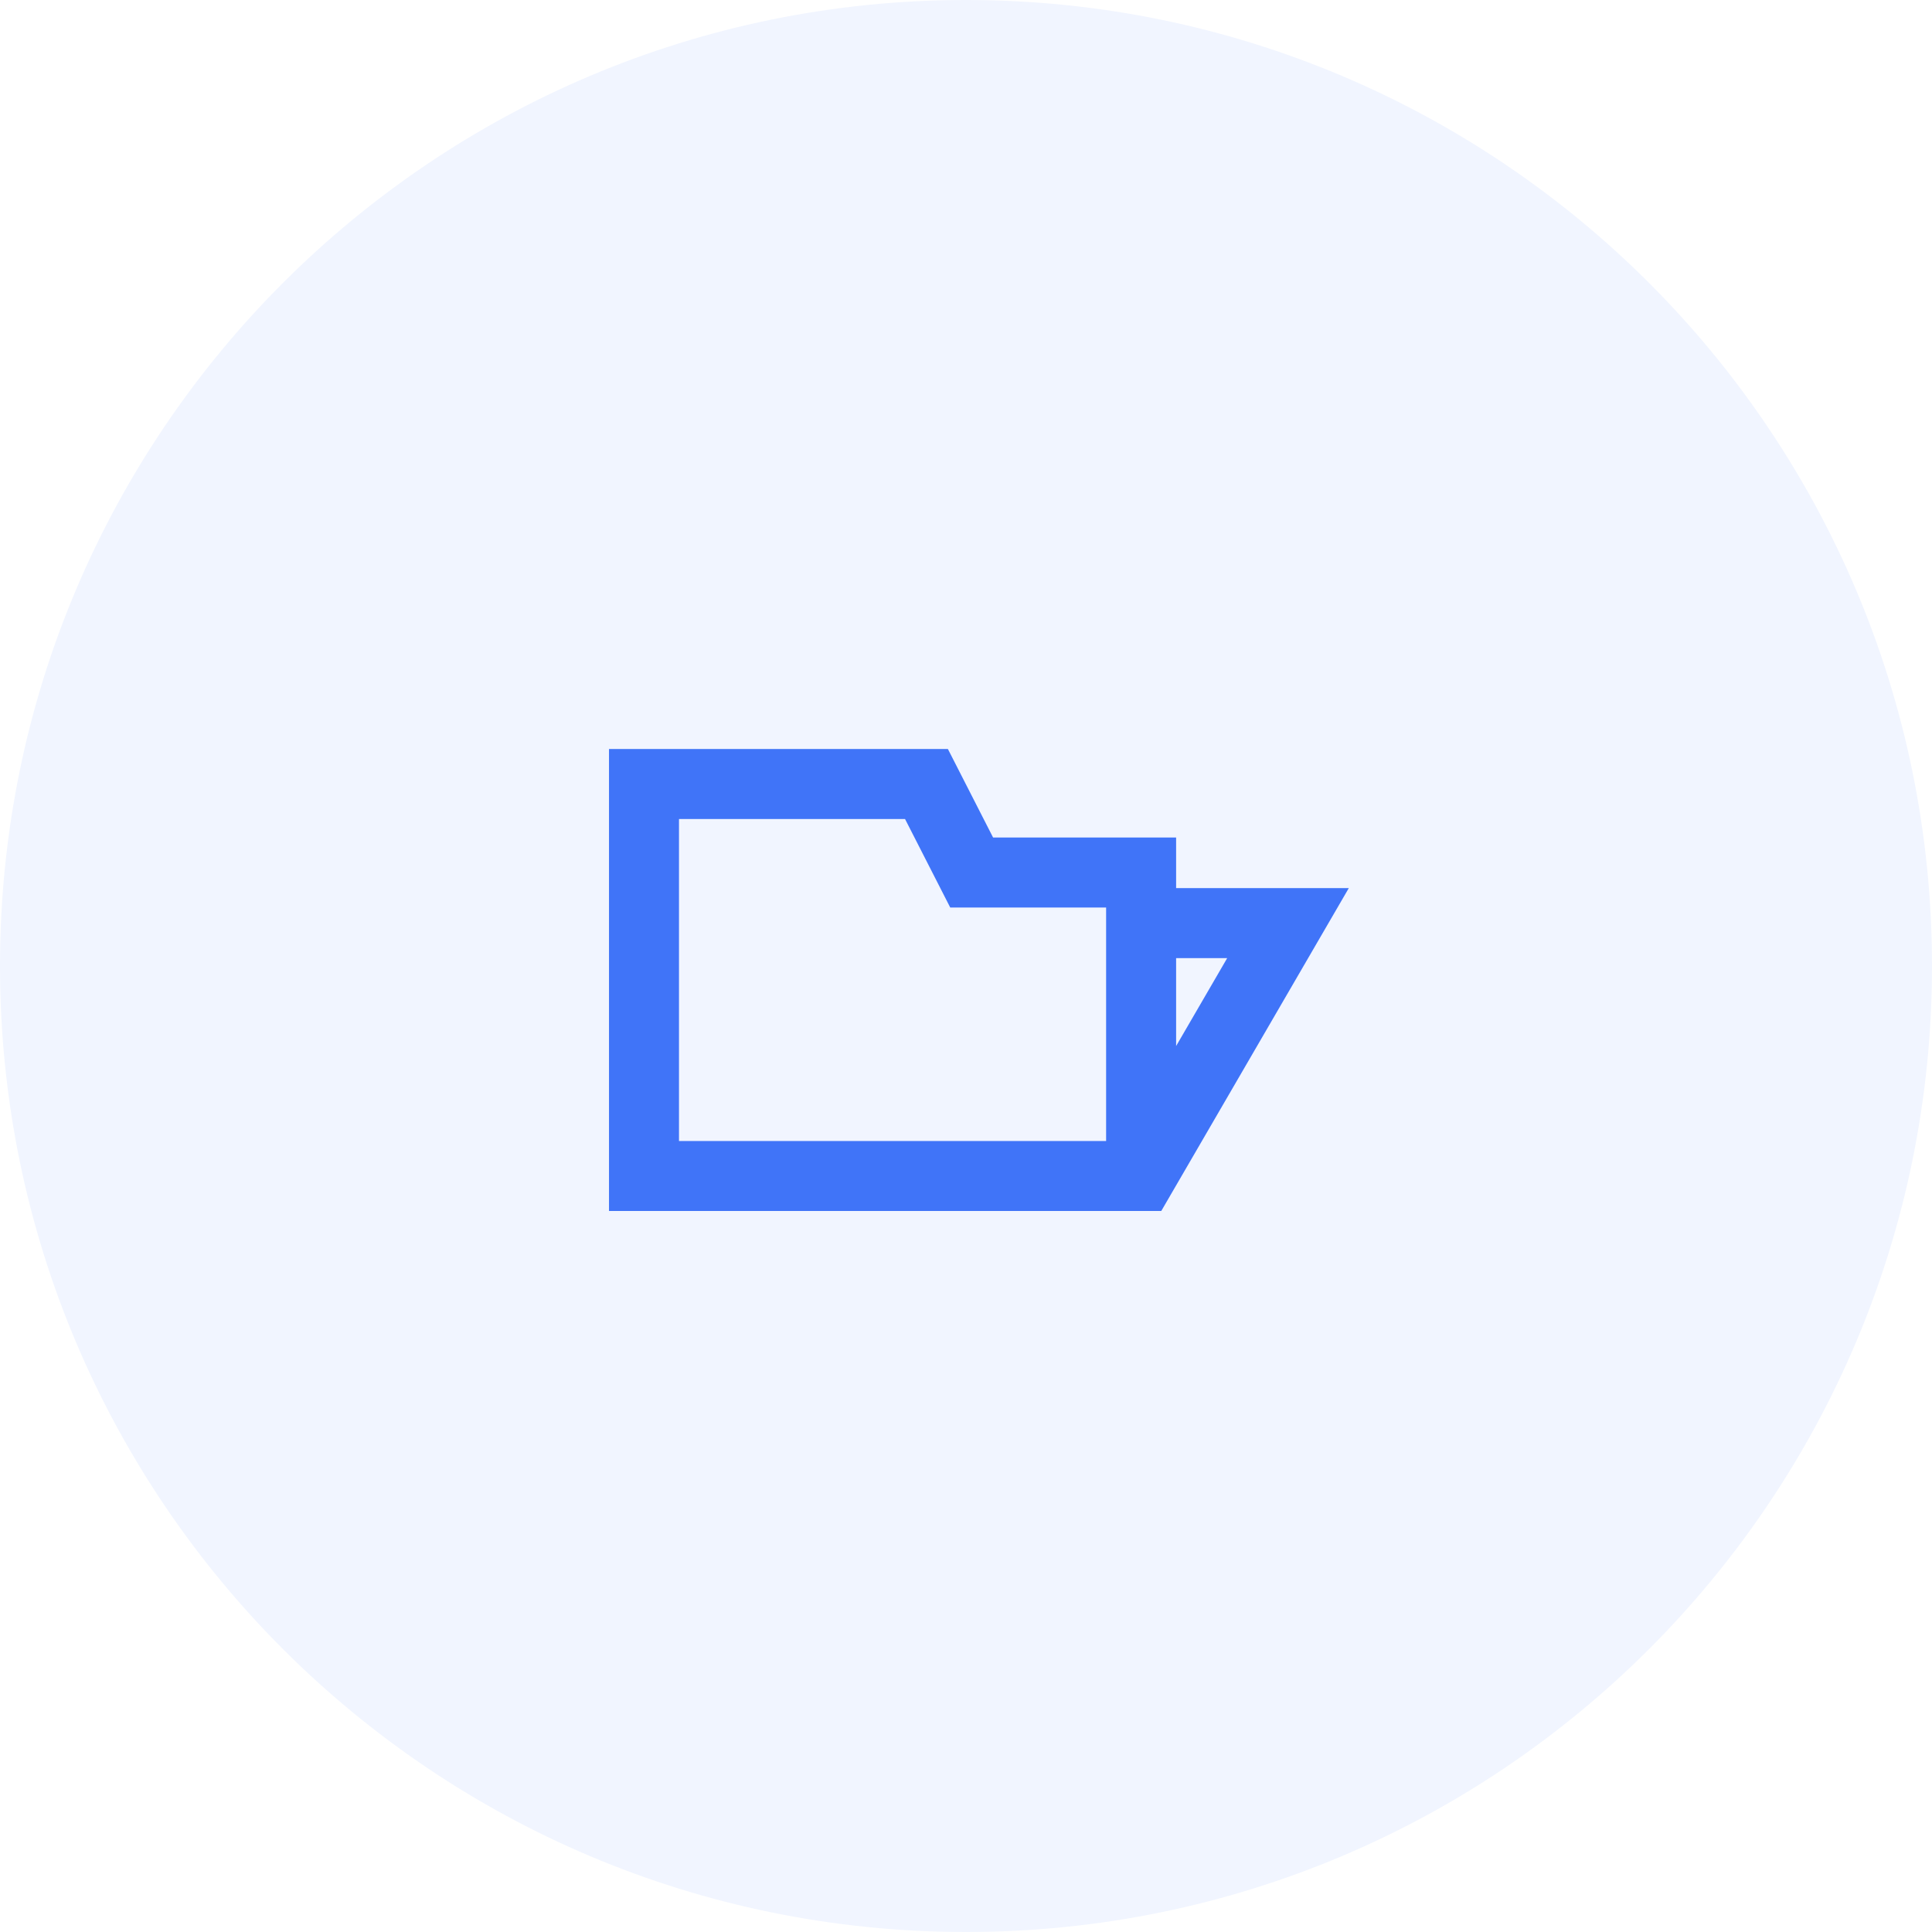
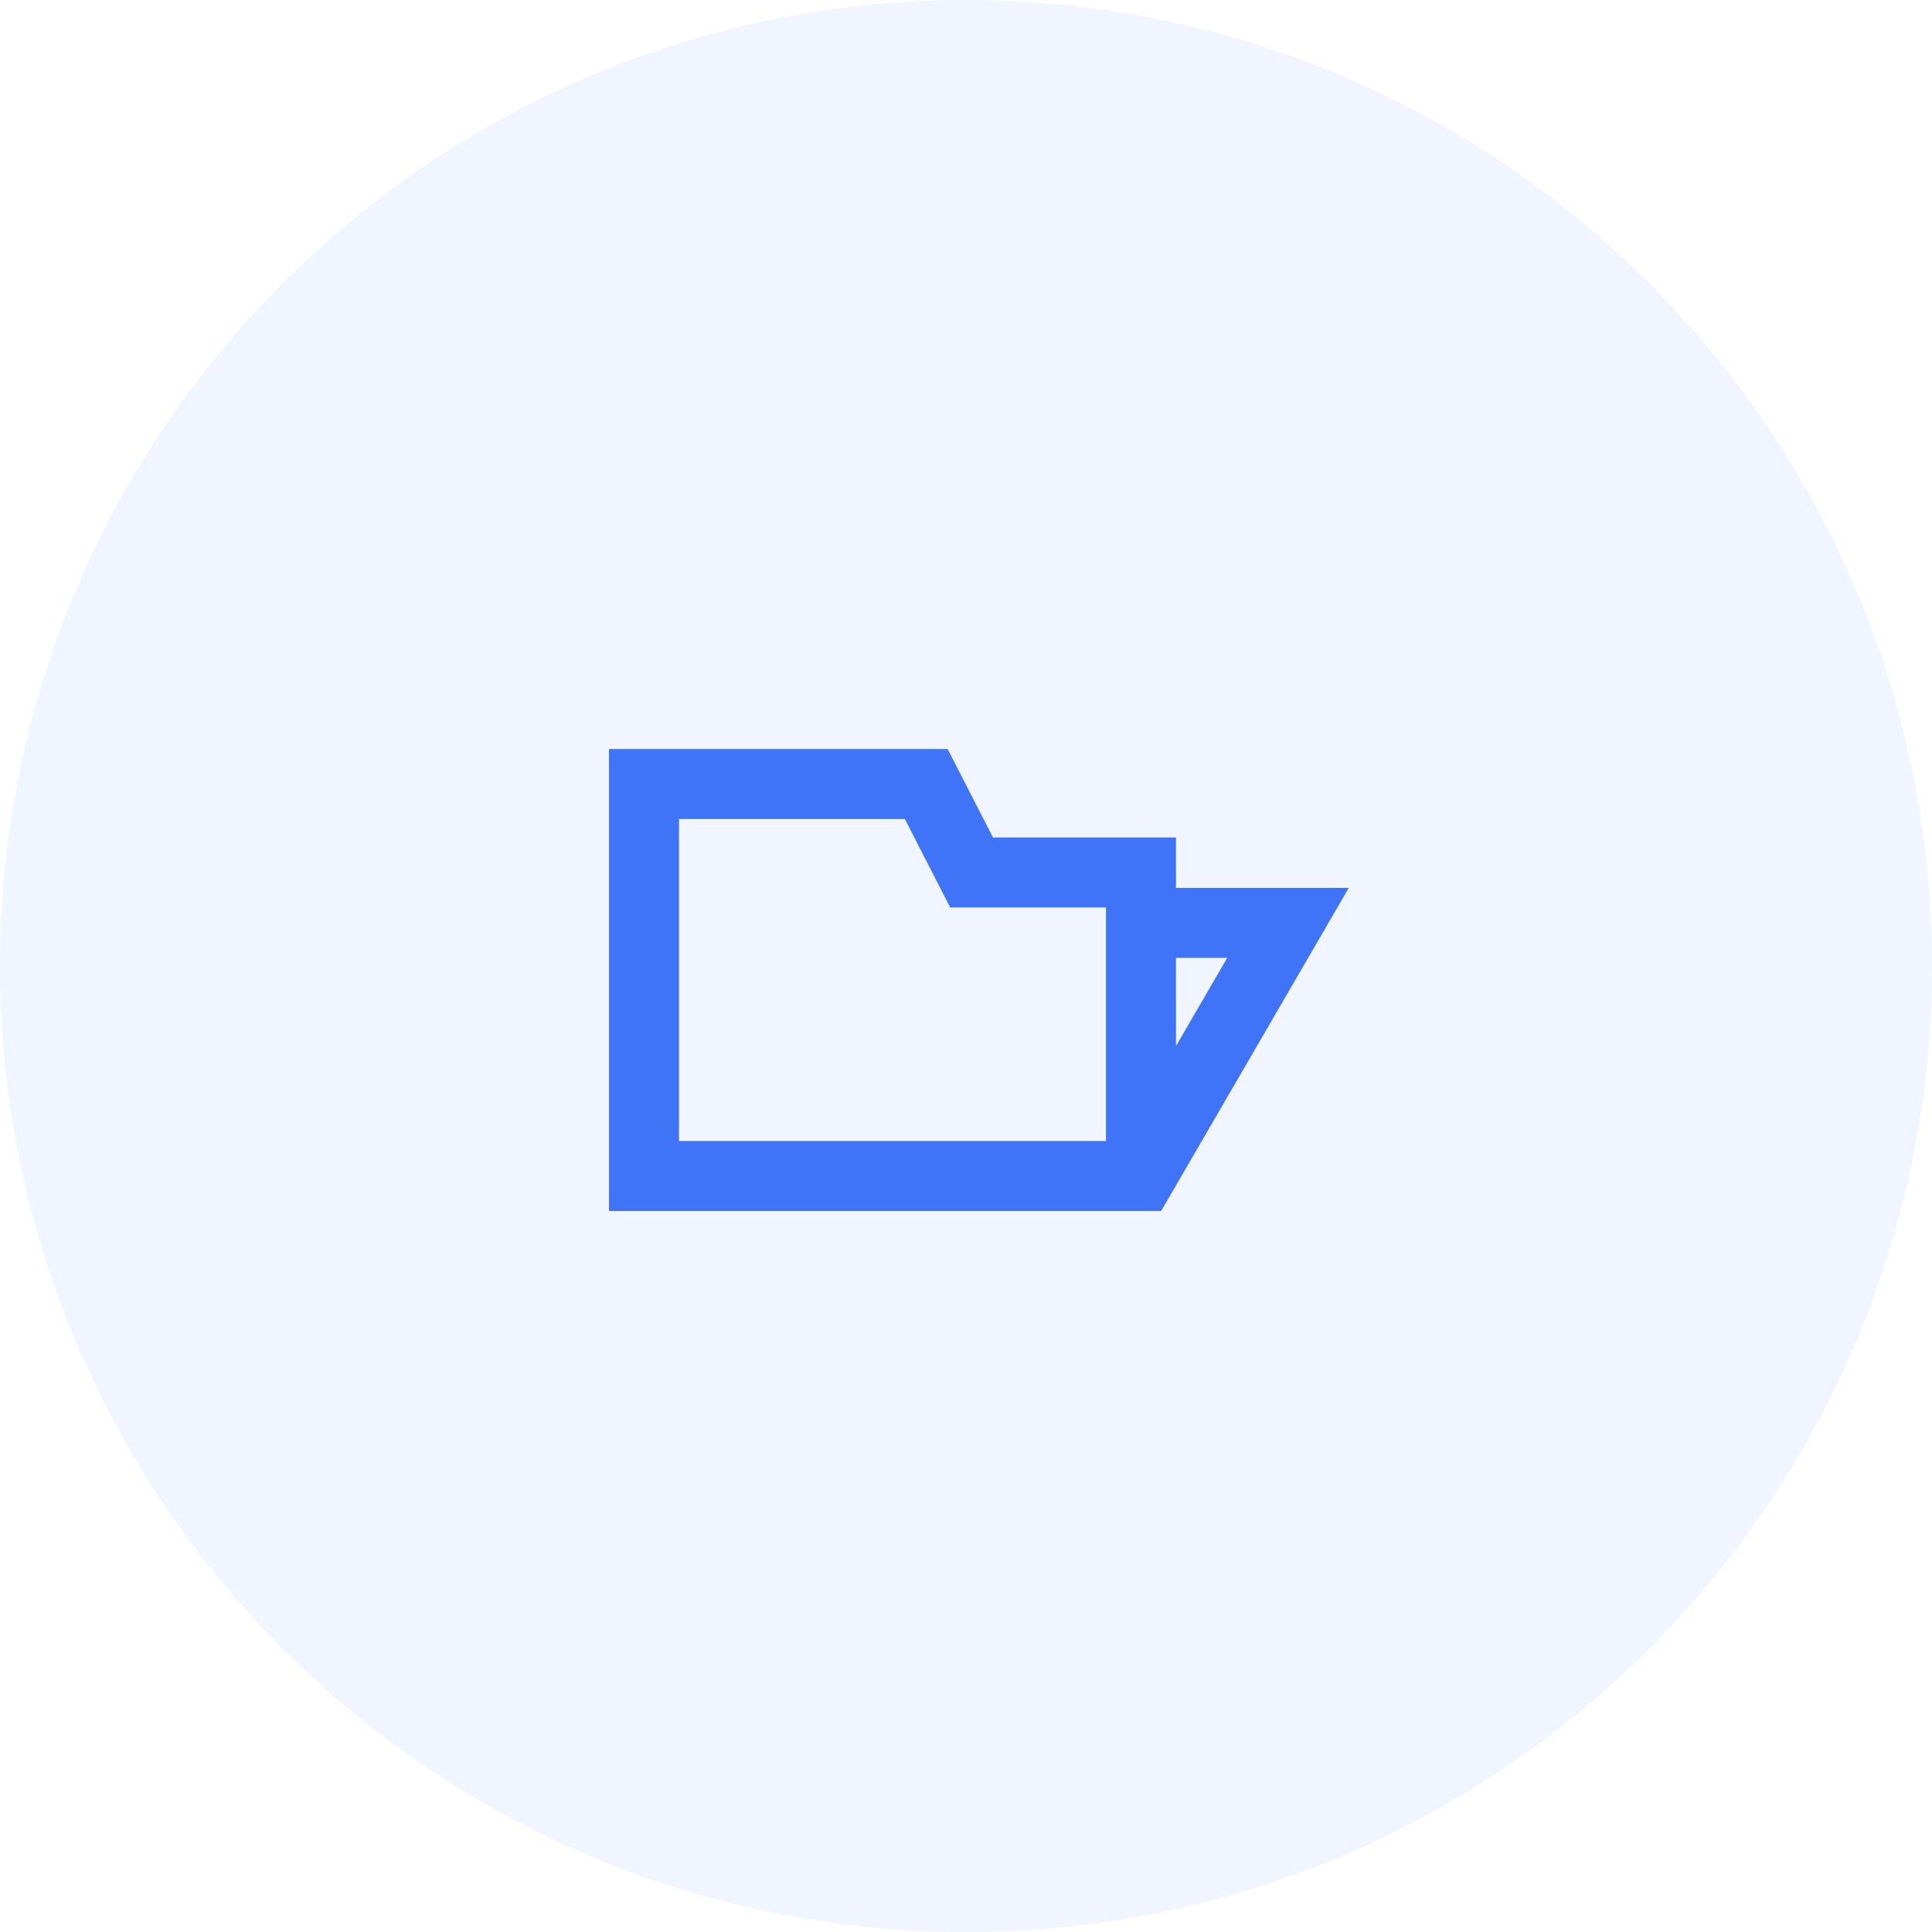
<svg xmlns="http://www.w3.org/2000/svg" width="69" height="69" fill="none">
  <circle cx="34.5" cy="34.5" r="34.5" fill="#F1F5FF" />
-   <path stroke="#4074F8" stroke-width="2.5" d="M40.754 32.968H46L40.754 42H23V28h10.088l1.614 3.161h6.052V42" />
+   <path d="M40.75 32.96H46L40.75 42H23V28h10.08l1.62 3.16h6.05V42" stroke="#4074F8" stroke-width="2.5" />
</svg>
